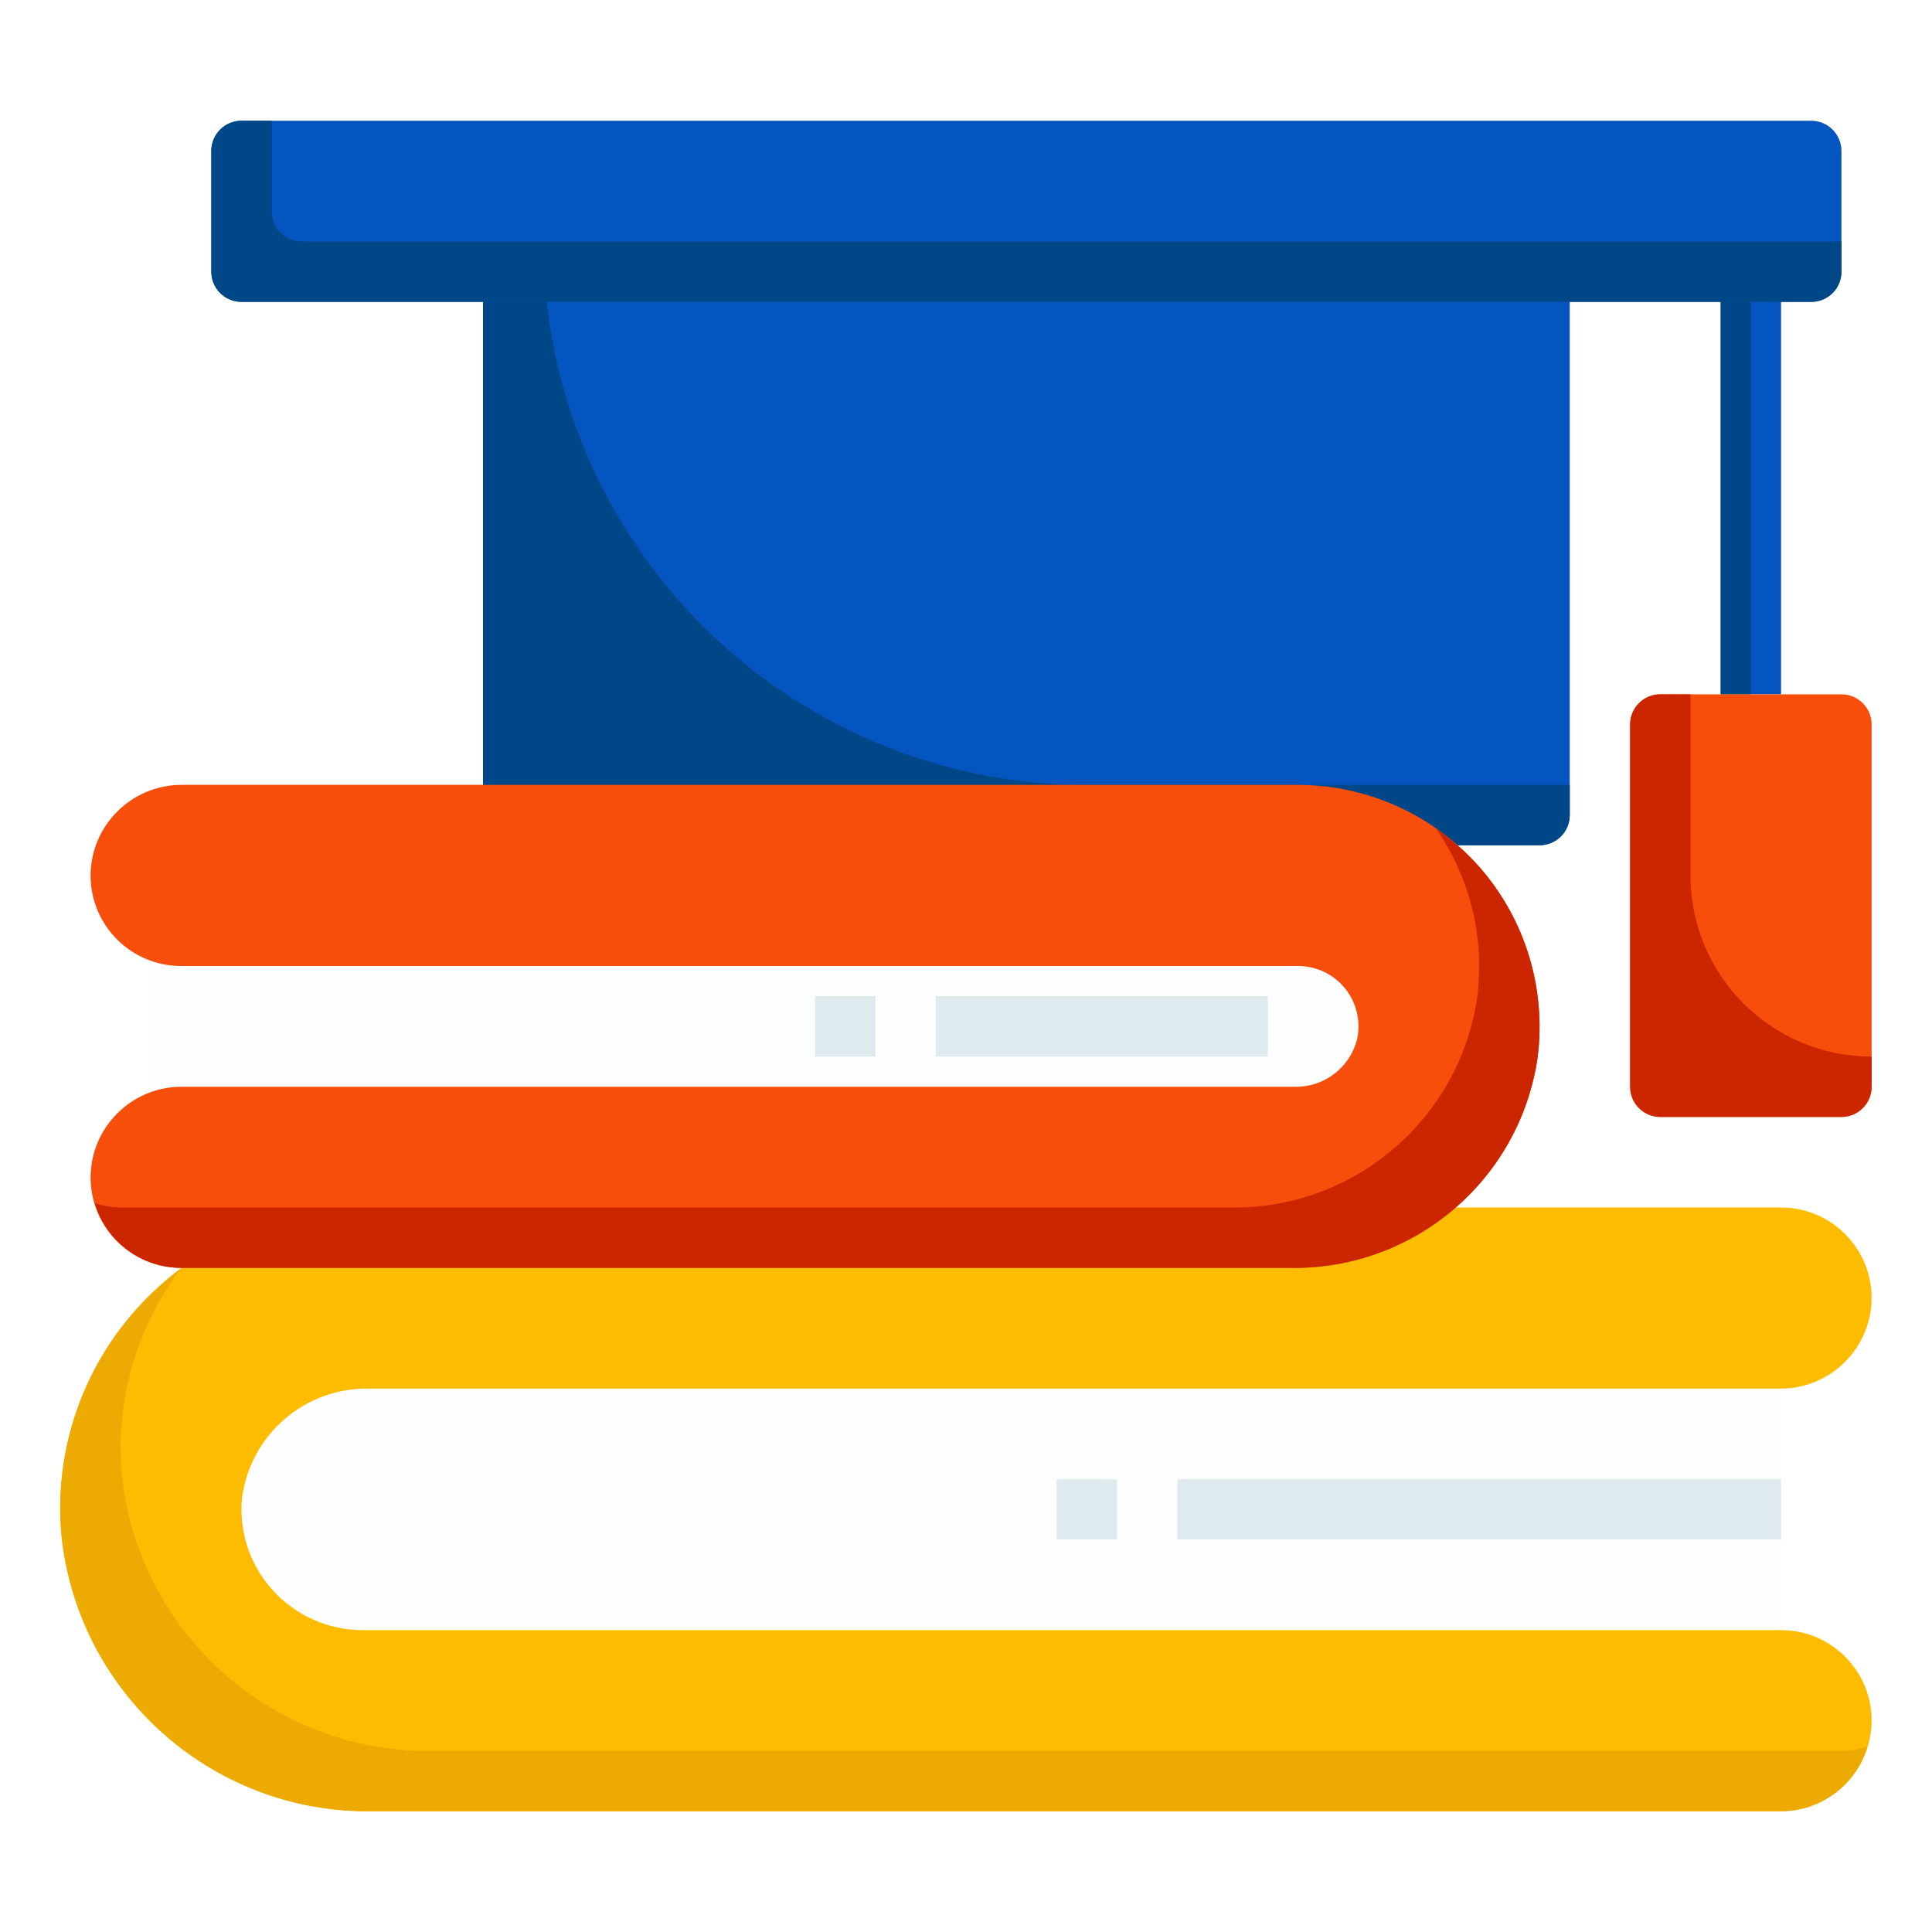
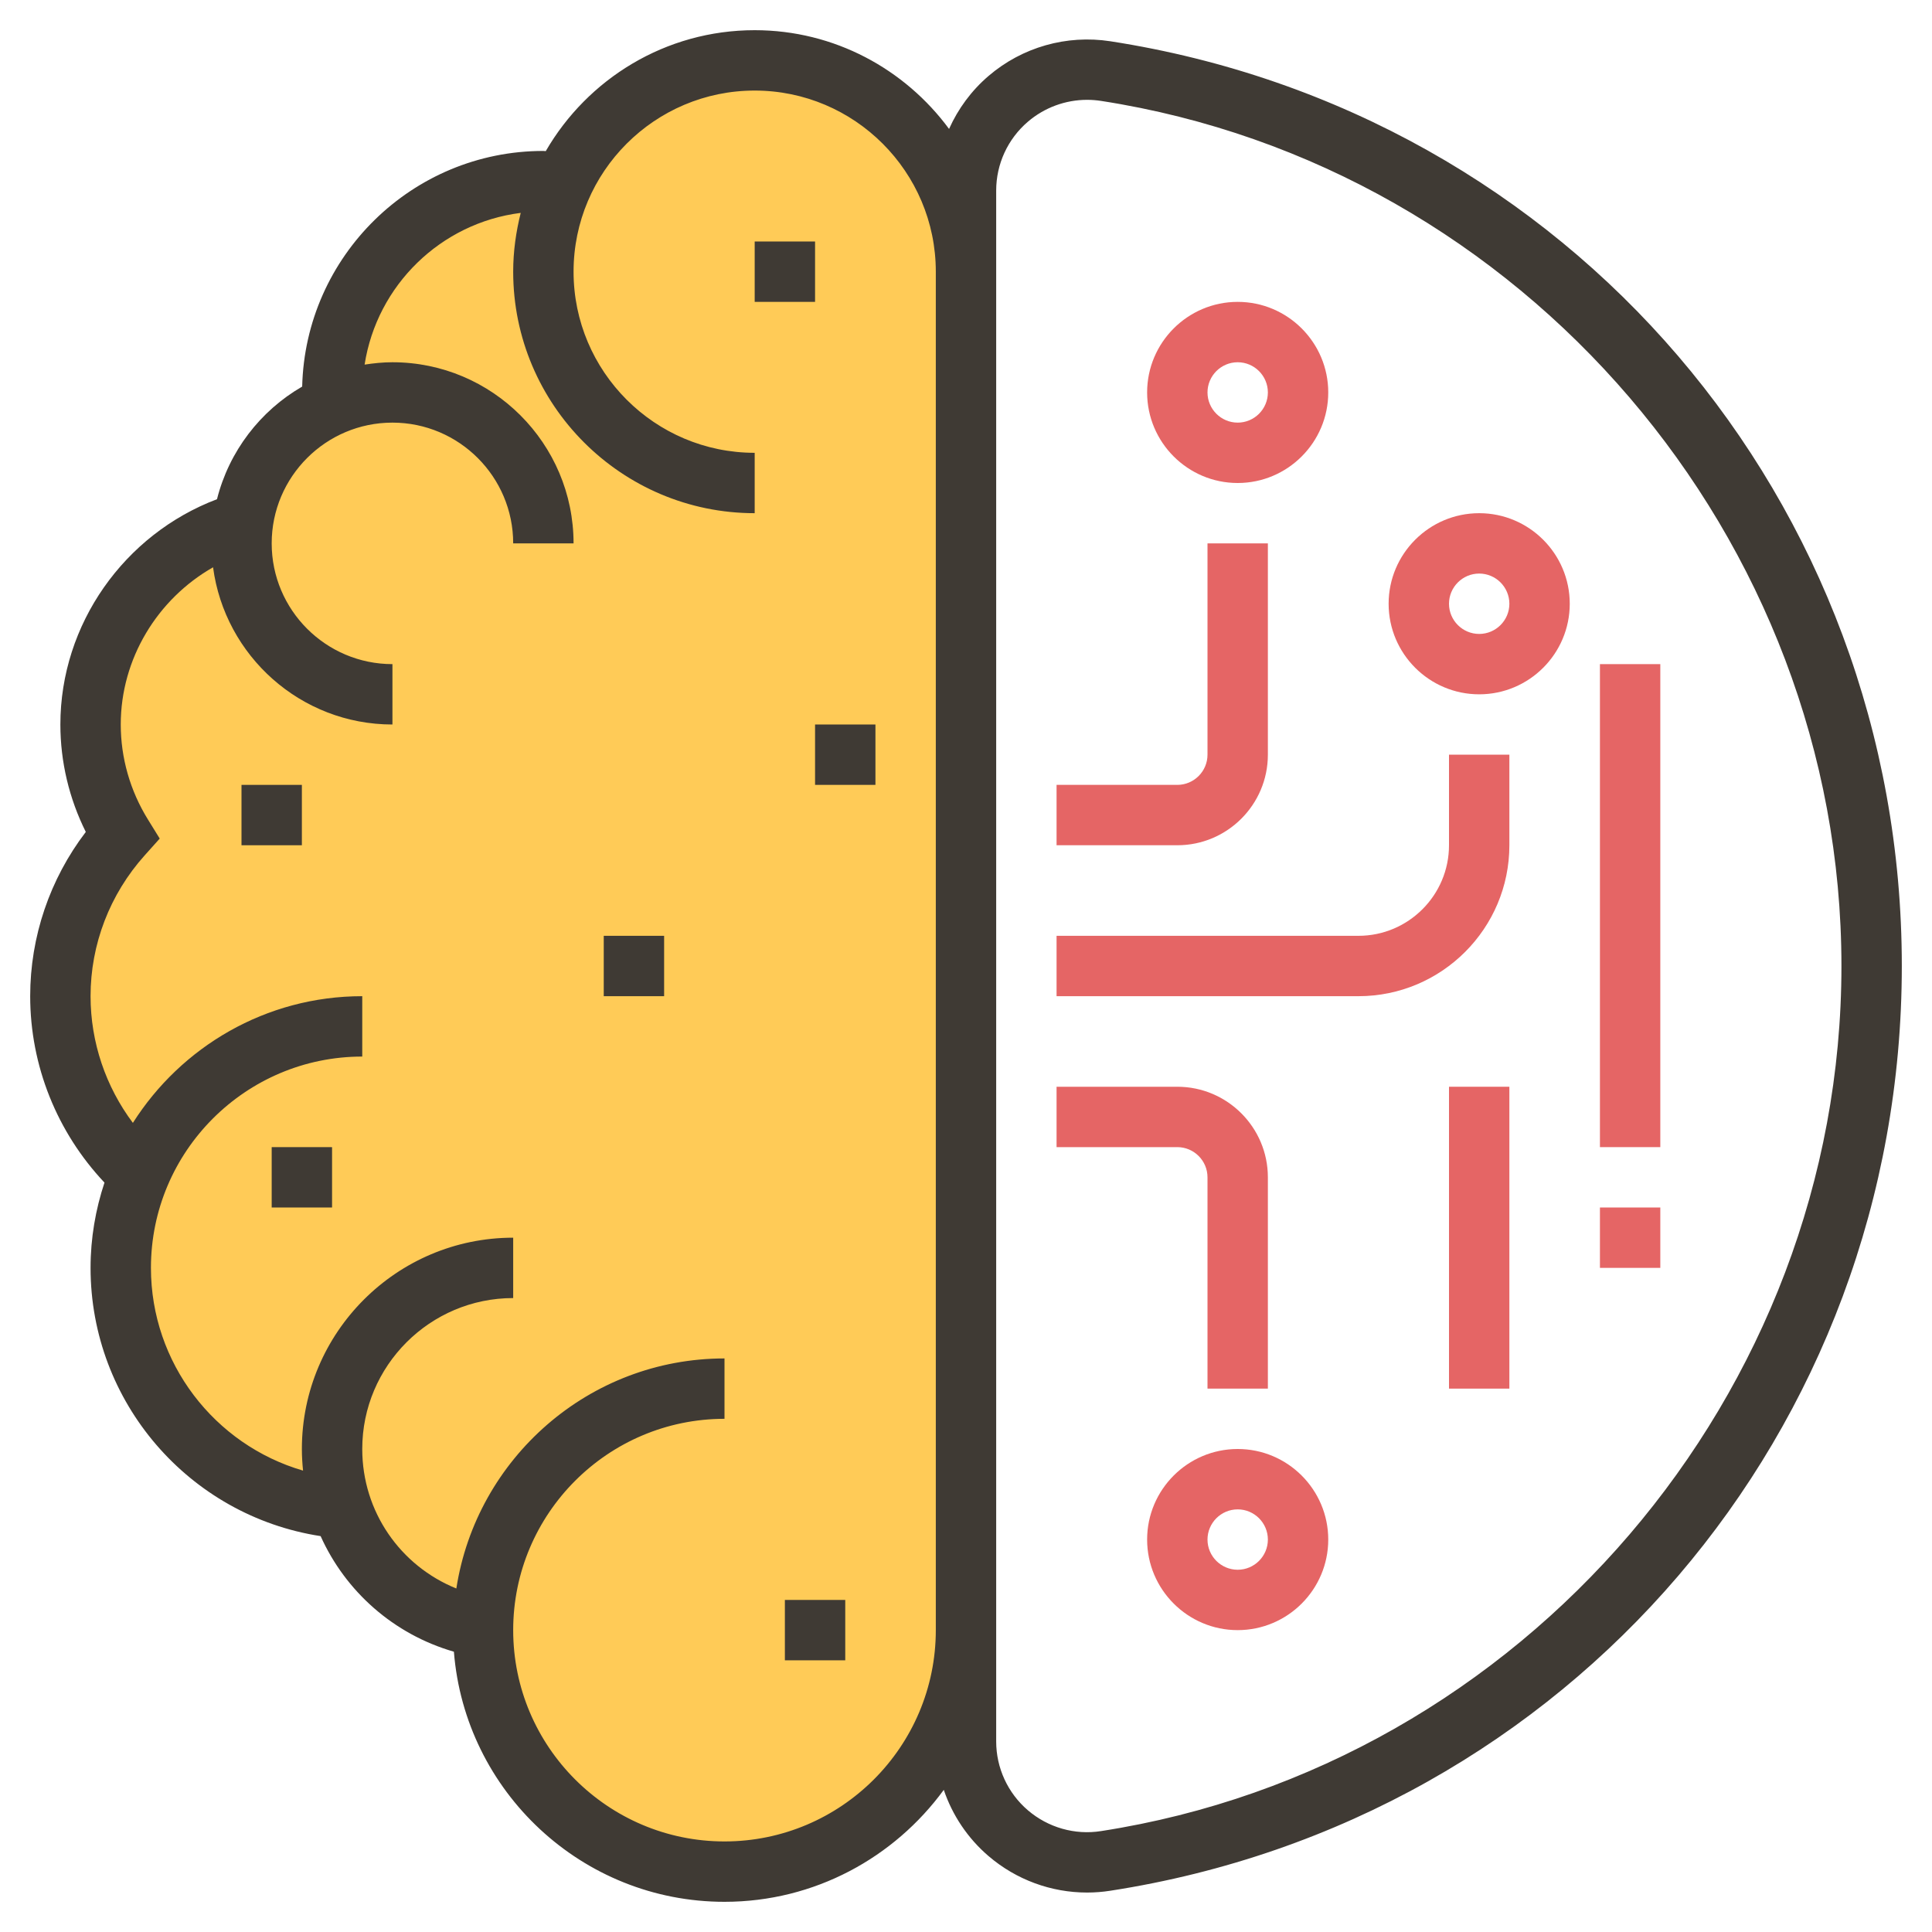
- <svg xmlns="http://www.w3.org/2000/svg" viewBox="0 0 64 64">
-   <g data-name="15_Knowleade" id="_15_Knowleade">
-     <rect height="14" style="fill:#0455bf" width="2" x="57" y="9" />
-     <rect height="14" style="fill:#004787" width="1" x="57" y="9" />
-     <path d="M61,37H55a1,1,0,0,1-1-1V24a1,1,0,0,1,1-1h6a1,1,0,0,1,1,1V36A1,1,0,0,1,61,37Z" style="fill:#f74e0c" />
-     <path d="M62,35a6,6,0,0,1-6-6V23H55a1,1,0,0,0-1,1V36a1,1,0,0,0,1,1h6a1,1,0,0,0,1-1V35Z" style="fill:#cc2600" />
-     <path d="M51,28H17a1,1,0,0,1-1-1V9a1,1,0,0,1,1-1H51a1,1,0,0,1,1,1V27A1,1,0,0,1,51,28Z" style="fill:#0455bf" />
-     <path d="M36,26A18,18,0,0,1,18,8H17a1,1,0,0,0-1,1V27a1,1,0,0,0,1,1H51a1,1,0,0,0,1-1V26Z" style="fill:#004787" />
-     <path d="M60,10H8A1,1,0,0,1,7,9V5A1,1,0,0,1,8,4H60a1,1,0,0,1,1,1V9A1,1,0,0,1,60,10Z" style="fill:#0455bf" />
-     <path d="M10,8A1,1,0,0,1,9,7V4H8A1,1,0,0,0,7,5V9a1,1,0,0,0,1,1H60a1,1,0,0,0,1-1V8Z" style="fill:#004787" />
-     <path d="M58,56H12a6.013,6.013,0,0,1-5.976-6.6,6.185,6.185,0,0,1,6.2-5.4H58a1,1,0,0,1,1,1V55A1,1,0,0,1,58,56Z" style="fill:#fdfeff" />
-     <path d="M42.88,38H6a1,1,0,0,1-1-1V31a1,1,0,0,1,1-1H43a4,4,0,0,1,3.923,4.788A4.058,4.058,0,0,1,42.88,38Z" style="fill:#fdfeff" />
-     <path d="M59,60H12.32a10.2,10.2,0,0,1-10.3-9.313A9.927,9.927,0,0,1,4.7,43.173,10.035,10.035,0,0,1,12,40H59a3,3,0,0,1,3,3,3.017,3.017,0,0,1-3,3H12.22a4.166,4.166,0,0,0-4.2,3.6,3.969,3.969,0,0,0,1.02,3.083A4.015,4.015,0,0,0,12,54H59a3,3,0,0,1,3,3,3.017,3.017,0,0,1-3,3Z" style="fill:#febc00" />
-     <path d="M61,58H14.32a10.2,10.2,0,0,1-10.3-9.313,9.91,9.91,0,0,1,1.96-6.651,9.87,9.87,0,0,0-3.96,8.651A10.2,10.2,0,0,0,12.32,60H59a2.987,2.987,0,0,0,2.86-2.139A3,3,0,0,1,61,58Z" style="fill:#edaa03" />
-     <path d="M42.76,42H6a3,3,0,0,1-3-3,3.017,3.017,0,0,1,3-3H42.88a2.082,2.082,0,0,0,2.078-1.587A2,2,0,0,0,43,32H6a3,3,0,0,1-3-3,3.017,3.017,0,0,1,3-3H43a8.008,8.008,0,0,1,7.933,9.046h0A8.139,8.139,0,0,1,42.76,42Z" style="fill:#f74e0c" />
-     <path d="M49.009,28.723a7.979,7.979,0,0,0-1.436-1.273,8.033,8.033,0,0,1,1.36,5.6A8.139,8.139,0,0,1,40.76,40H4a2.943,2.943,0,0,1-.859-.141A2.993,2.993,0,0,0,6,42H42.76a8.139,8.139,0,0,0,8.173-6.954A8.024,8.024,0,0,0,49.009,28.723Z" style="fill:#cc2600" />
-     <rect height="2" style="fill:#dfeaef" width="11" x="31" y="33" />
-     <rect height="2" style="fill:#dfeaef" width="20" x="39" y="49" />
-     <rect height="2" style="fill:#dfeaef" width="2" x="35" y="49" />
-     <rect height="2" style="fill:#dfeaef" width="2" x="27" y="33" />
+ <svg xmlns="http://www.w3.org/2000/svg" id="Layer_1_1_" style="enable-background:new 0 0 64 64;" version="1.1" viewBox="0 0 64 64" xml:space="preserve">
+   <g>
+     <g>
+       <path d="M25,2c-2.809,0-5.225,1.659-6.34,4.047C18.441,6.026,18.224,6,18,6c-3.866,0-7,3.134-7,7v0.422    c-1.567,0.686-2.695,2.153-2.932,3.907L8,17.29C5.108,18.151,3,20.829,3,24c0,1.347,0.387,2.601,1.047,3.669    C2.778,29.085,2,30.949,2,33c0,2.344,1.012,4.449,2.619,5.912C4.221,39.863,4,40.905,4,42c0,4.08,3.054,7.446,7,7.938l0-0.002V50    h0.378c0.714,2.021,2.457,3.553,4.621,3.917l0.015-0.184C16.011,53.823,16,53.91,16,54c0,4.418,3.582,8,8,8s8-3.582,8-8V9    C32,5.134,28.866,2,25,2z M11,37.955V38C10.99,38.027,10.992,38.005,11,37.955z" style="fill:#FFCB57;" />
+     </g>
+     <g>
+       <path d="M39,28h-4v-2h4c0.551,0,1-0.449,1-1v-7h2v7C42,26.654,40.654,28,39,28z" style="fill:#E56565;" />
+     </g>
+     <g>
+       <path d="M41,16c-1.654,0-3-1.346-3-3s1.346-3,3-3s3,1.346,3,3S42.654,16,41,16z M41,12    c-0.551,0-1,0.449-1,1s0.449,1,1,1s1-0.449,1-1S41.551,12,41,12z" style="fill:#E56565;" />
+     </g>
+     <g>
+       <path d="M42,46h-2v-7c0-0.551-0.449-1-1-1h-4v-2h4c1.654,0,3,1.346,3,3V46z" style="fill:#E56565;" />
+     </g>
+     <g>
+       <path d="M41,54c-1.654,0-3-1.346-3-3s1.346-3,3-3s3,1.346,3,3S42.654,54,41,54z M41,50    c-0.551,0-1,0.449-1,1s0.449,1,1,1s1-0.449,1-1S41.551,50,41,50z" style="fill:#E56565;" />
+     </g>
+     <g>
+       <path d="M45,33H35v-2h10c1.654,0,3-1.346,3-3v-3h2v3C50,30.757,47.757,33,45,33z" style="fill:#E56565;" />
+     </g>
+     <g>
+       <path d="M49,23c-1.654,0-3-1.346-3-3s1.346-3,3-3s3,1.346,3,3S50.654,23,49,23z M49,19    c-0.551,0-1,0.449-1,1s0.449,1,1,1s1-0.449,1-1S49.551,19,49,19z" style="fill:#E56565;" />
+     </g>
+     <g>
+       <rect height="10" style="fill:#E56565;" width="2" x="48" y="36" />
+     </g>
+     <g>
+       <rect height="16" style="fill:#E56565;" width="2" x="53" y="22" />
+     </g>
+     <g>
+       <rect height="2" style="fill:#E56565;" width="2" x="53" y="40" />
+     </g>
+     <g>
+       <path d="M36.782,1.367c-1.45-0.223-2.92,0.194-4.034,1.148c-0.569,0.487-1.011,1.089-1.309,1.756    C29.98,2.292,27.641,1,25,1c-2.956,0-5.536,1.615-6.921,4.006C18.053,5.005,18.026,5,18,5c-4.346,0-7.886,3.485-7.99,7.806    c-1.387,0.802-2.421,2.14-2.822,3.731C4.114,17.701,2,20.678,2,24c0,1.235,0.29,2.452,0.842,3.559C1.649,29.123,1,31.029,1,33    c0,2.306,0.891,4.511,2.461,6.175C3.166,40.064,3,41.013,3,42c0,4.444,3.26,8.214,7.621,8.886    c0.825,1.833,2.417,3.251,4.415,3.829C15.403,59.344,19.279,63,24,63c2.984,0,5.626-1.466,7.264-3.709    c0.285,0.842,0.792,1.602,1.483,2.194c0.917,0.785,2.074,1.208,3.263,1.208c0.256,0,0.514-0.02,0.771-0.06    C51.974,60.281,63,47.397,63,32S51.974,3.719,36.782,1.367z M24,61c-3.86,0-7-3.14-7-7s3.14-7,7-7v-2    c-4.492,0-8.216,3.313-8.883,7.621C13.265,51.872,12,50.078,12,48c0-2.757,2.243-5,5-5v-2c-3.86,0-7,3.14-7,7    c0,0.242,0.015,0.48,0.039,0.716C7.103,47.861,5,45.148,5,42c0-3.86,3.14-7,7-7v-2c-3.196,0-6.001,1.68-7.598,4.197    C3.501,35.995,3,34.525,3,33c0-1.718,0.636-3.374,1.792-4.664l0.499-0.557l-0.393-0.636C4.311,26.193,4,25.106,4,24    c0-2.179,1.215-4.158,3.058-5.208C7.448,21.727,9.961,24,13,24v-2c-2.206,0-4-1.794-4-4s1.794-4,4-4s4,1.794,4,4h2    c0-3.309-2.691-6-6-6c-0.314,0-0.62,0.032-0.922,0.078c0.408-2.627,2.521-4.693,5.172-5.026C17.093,7.677,17,8.327,17,9    c0,4.411,3.589,8,8,8v-2c-3.309,0-6-2.691-6-6s2.691-6,6-6s6,2.691,6,6v45C31,57.86,27.86,61,24,61z M36.475,60.657    c-0.871,0.138-1.756-0.117-2.426-0.69C33.382,59.395,33,58.564,33,57.688V6.312c0-0.877,0.382-1.708,1.049-2.279    c0.551-0.472,1.248-0.726,1.963-0.726c0.154,0,0.309,0.012,0.464,0.036C50.457,5.508,61,17.828,61,32S50.457,58.492,36.475,60.657    z" style="fill:#3F3A34;" />
+       <rect height="2" style="fill:#3F3A34;" width="2" x="25" y="8" />
+       <rect height="2" style="fill:#3F3A34;" width="2" x="20" y="31" />
+       <rect height="2" style="fill:#3F3A34;" width="2" x="26" y="53" />
+       <rect height="2" style="fill:#3F3A34;" width="2" x="9" y="38" />
+       <rect height="2" style="fill:#3F3A34;" width="2" x="27" y="24" />
+       <rect height="2" style="fill:#3F3A34;" width="2" x="8" y="26" />
+     </g>
  </g>
</svg>
